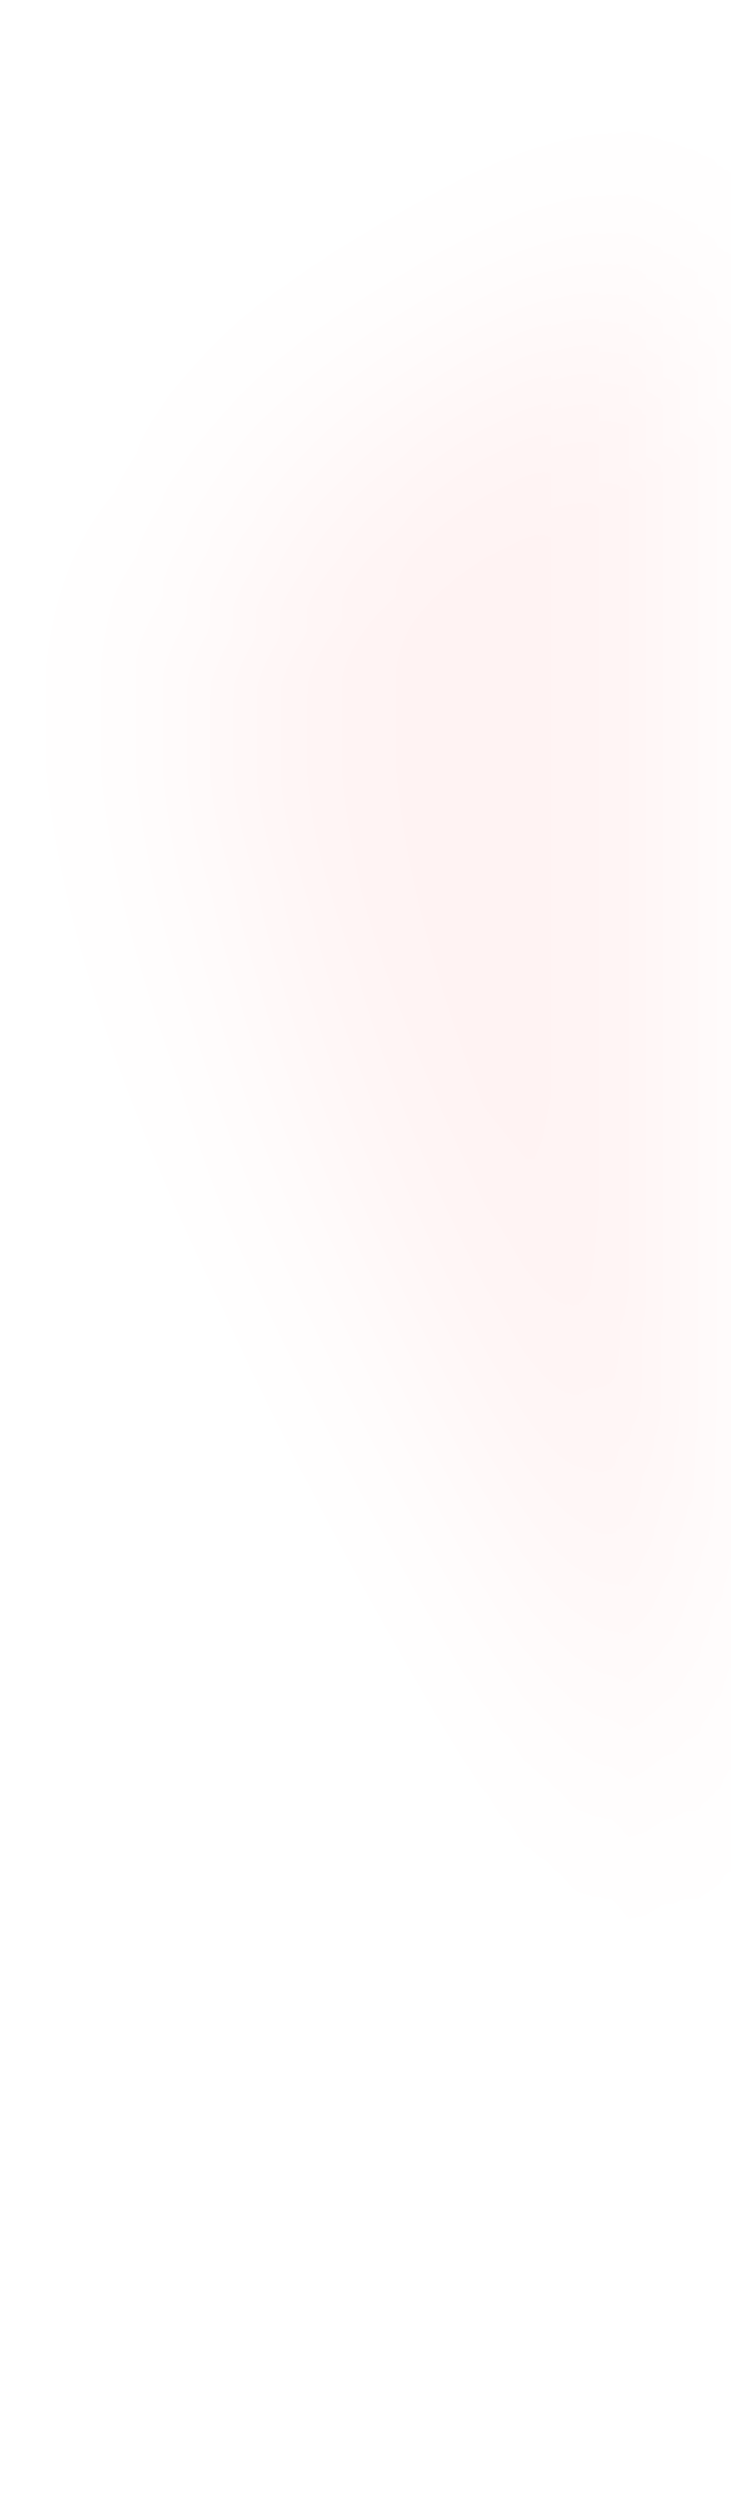
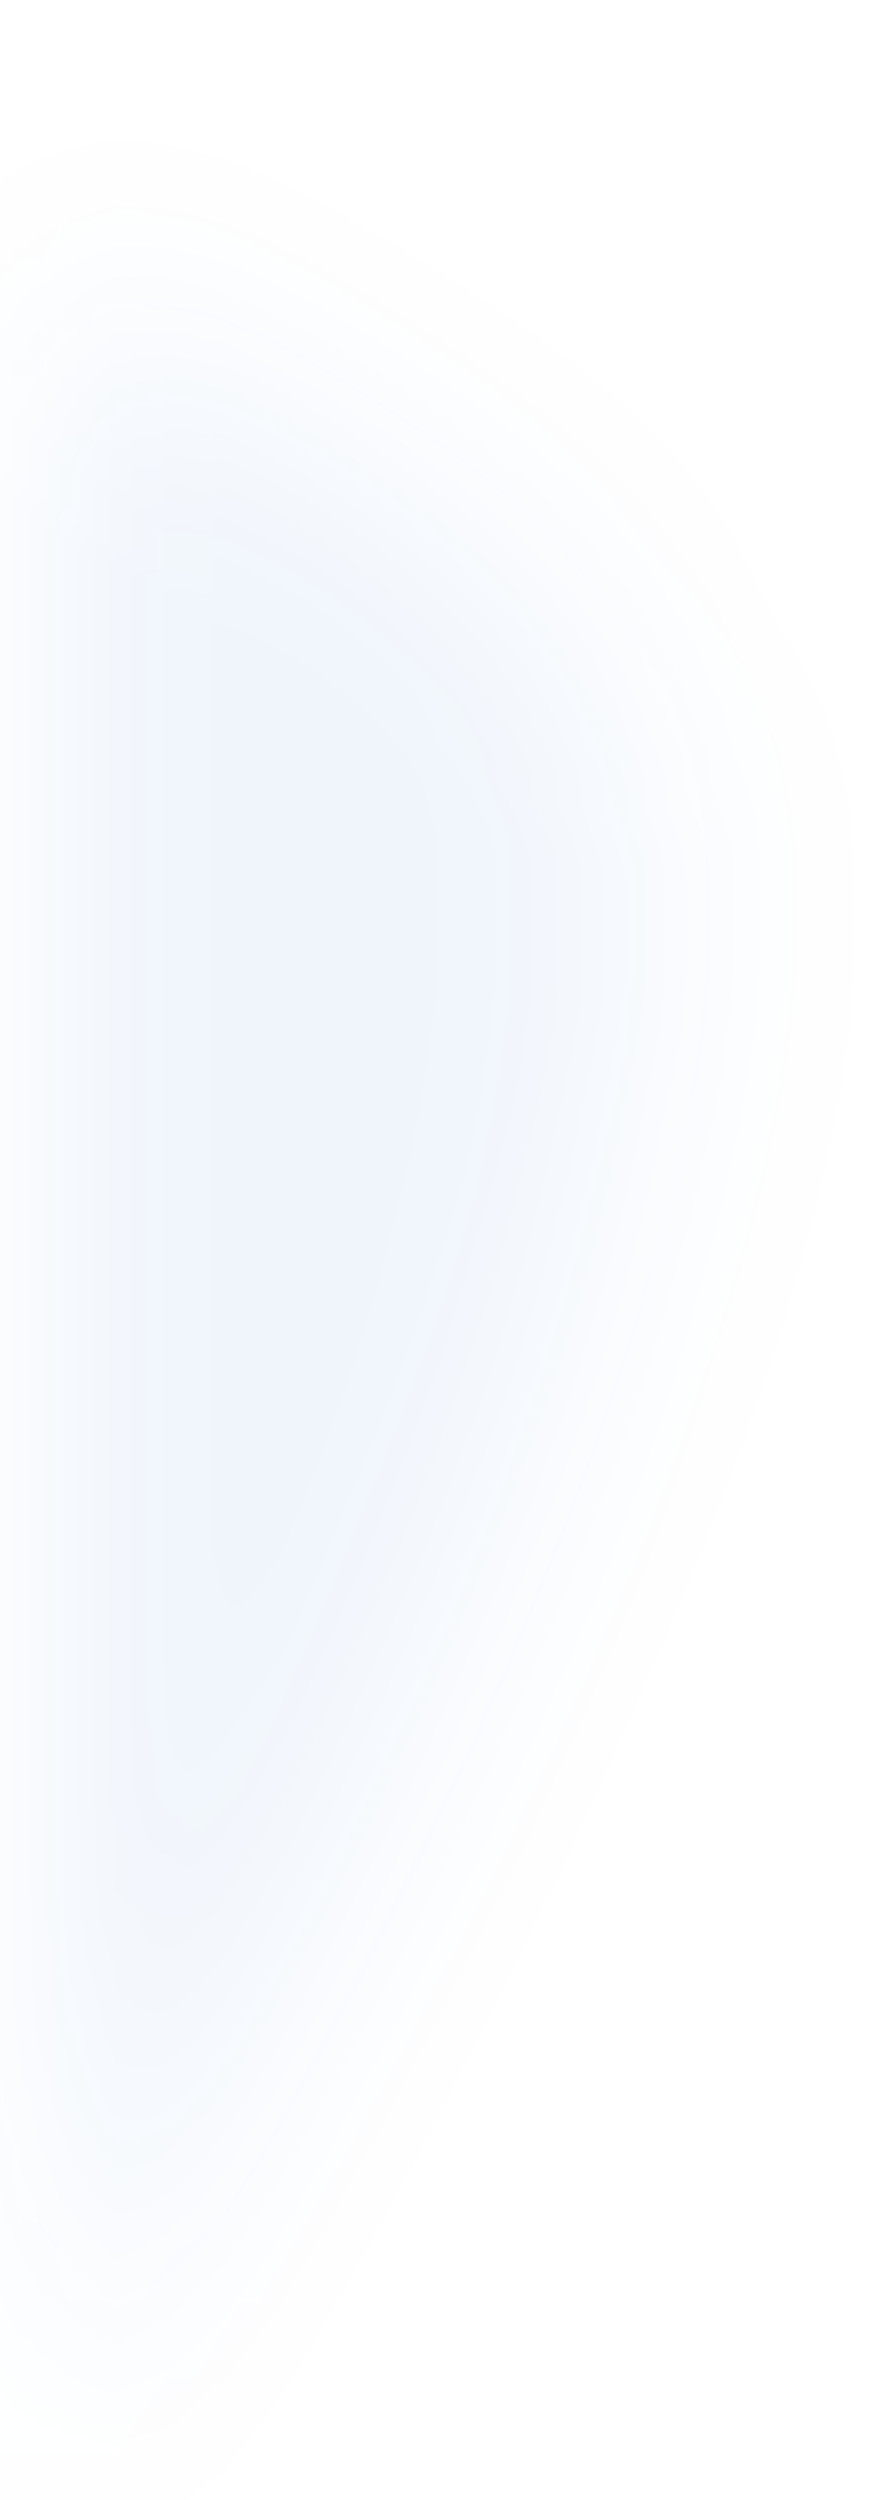
- <svg xmlns="http://www.w3.org/2000/svg" width="569" height="1946" viewBox="0 0 569 1946" fill="none">
-   <path d="M790.157 185.291V1775.55S-121.393 609.068 266.375 347.033C633.262 99.108 790.157 185.291 790.157 185.291z" fill="#FF1212" fill-opacity=".05" filter="url(#a)" />
+ <svg xmlns="http://www.w3.org/2000/svg" width="621" height="1738" viewBox="0 0 621 1738" fill="none">
+   <path d="M-242.975 187.424V2099S776.503 696.826 342.823 381.846C-67.503 83.828-242.975 187.424-242.975 187.424z" fill="#085ED0" fill-opacity=".06" filter="url(#a)" />
  <defs>
-     <filter id="a" x=".322" y=".796" width="959.835" height="1944.76" filterUnits="userSpaceOnUse" color-interpolation-filters="sRGB">
+     <filter id="a" x="-412.975" y="0" width="1033.22" height="2269" filterUnits="userSpaceOnUse" color-interpolation-filters="sRGB">
      <feFlood flood-opacity="0" result="BackgroundImageFix" />
      <feBlend in="SourceGraphic" in2="BackgroundImageFix" result="shape" />
-       <feGaussianBlur stdDeviation="85" result="effect1_foregroundBlur_1741_27690" />
+       <feGaussianBlur stdDeviation="85" result="effect1_foregroundBlur_1766_35043" />
    </filter>
  </defs>
</svg>
